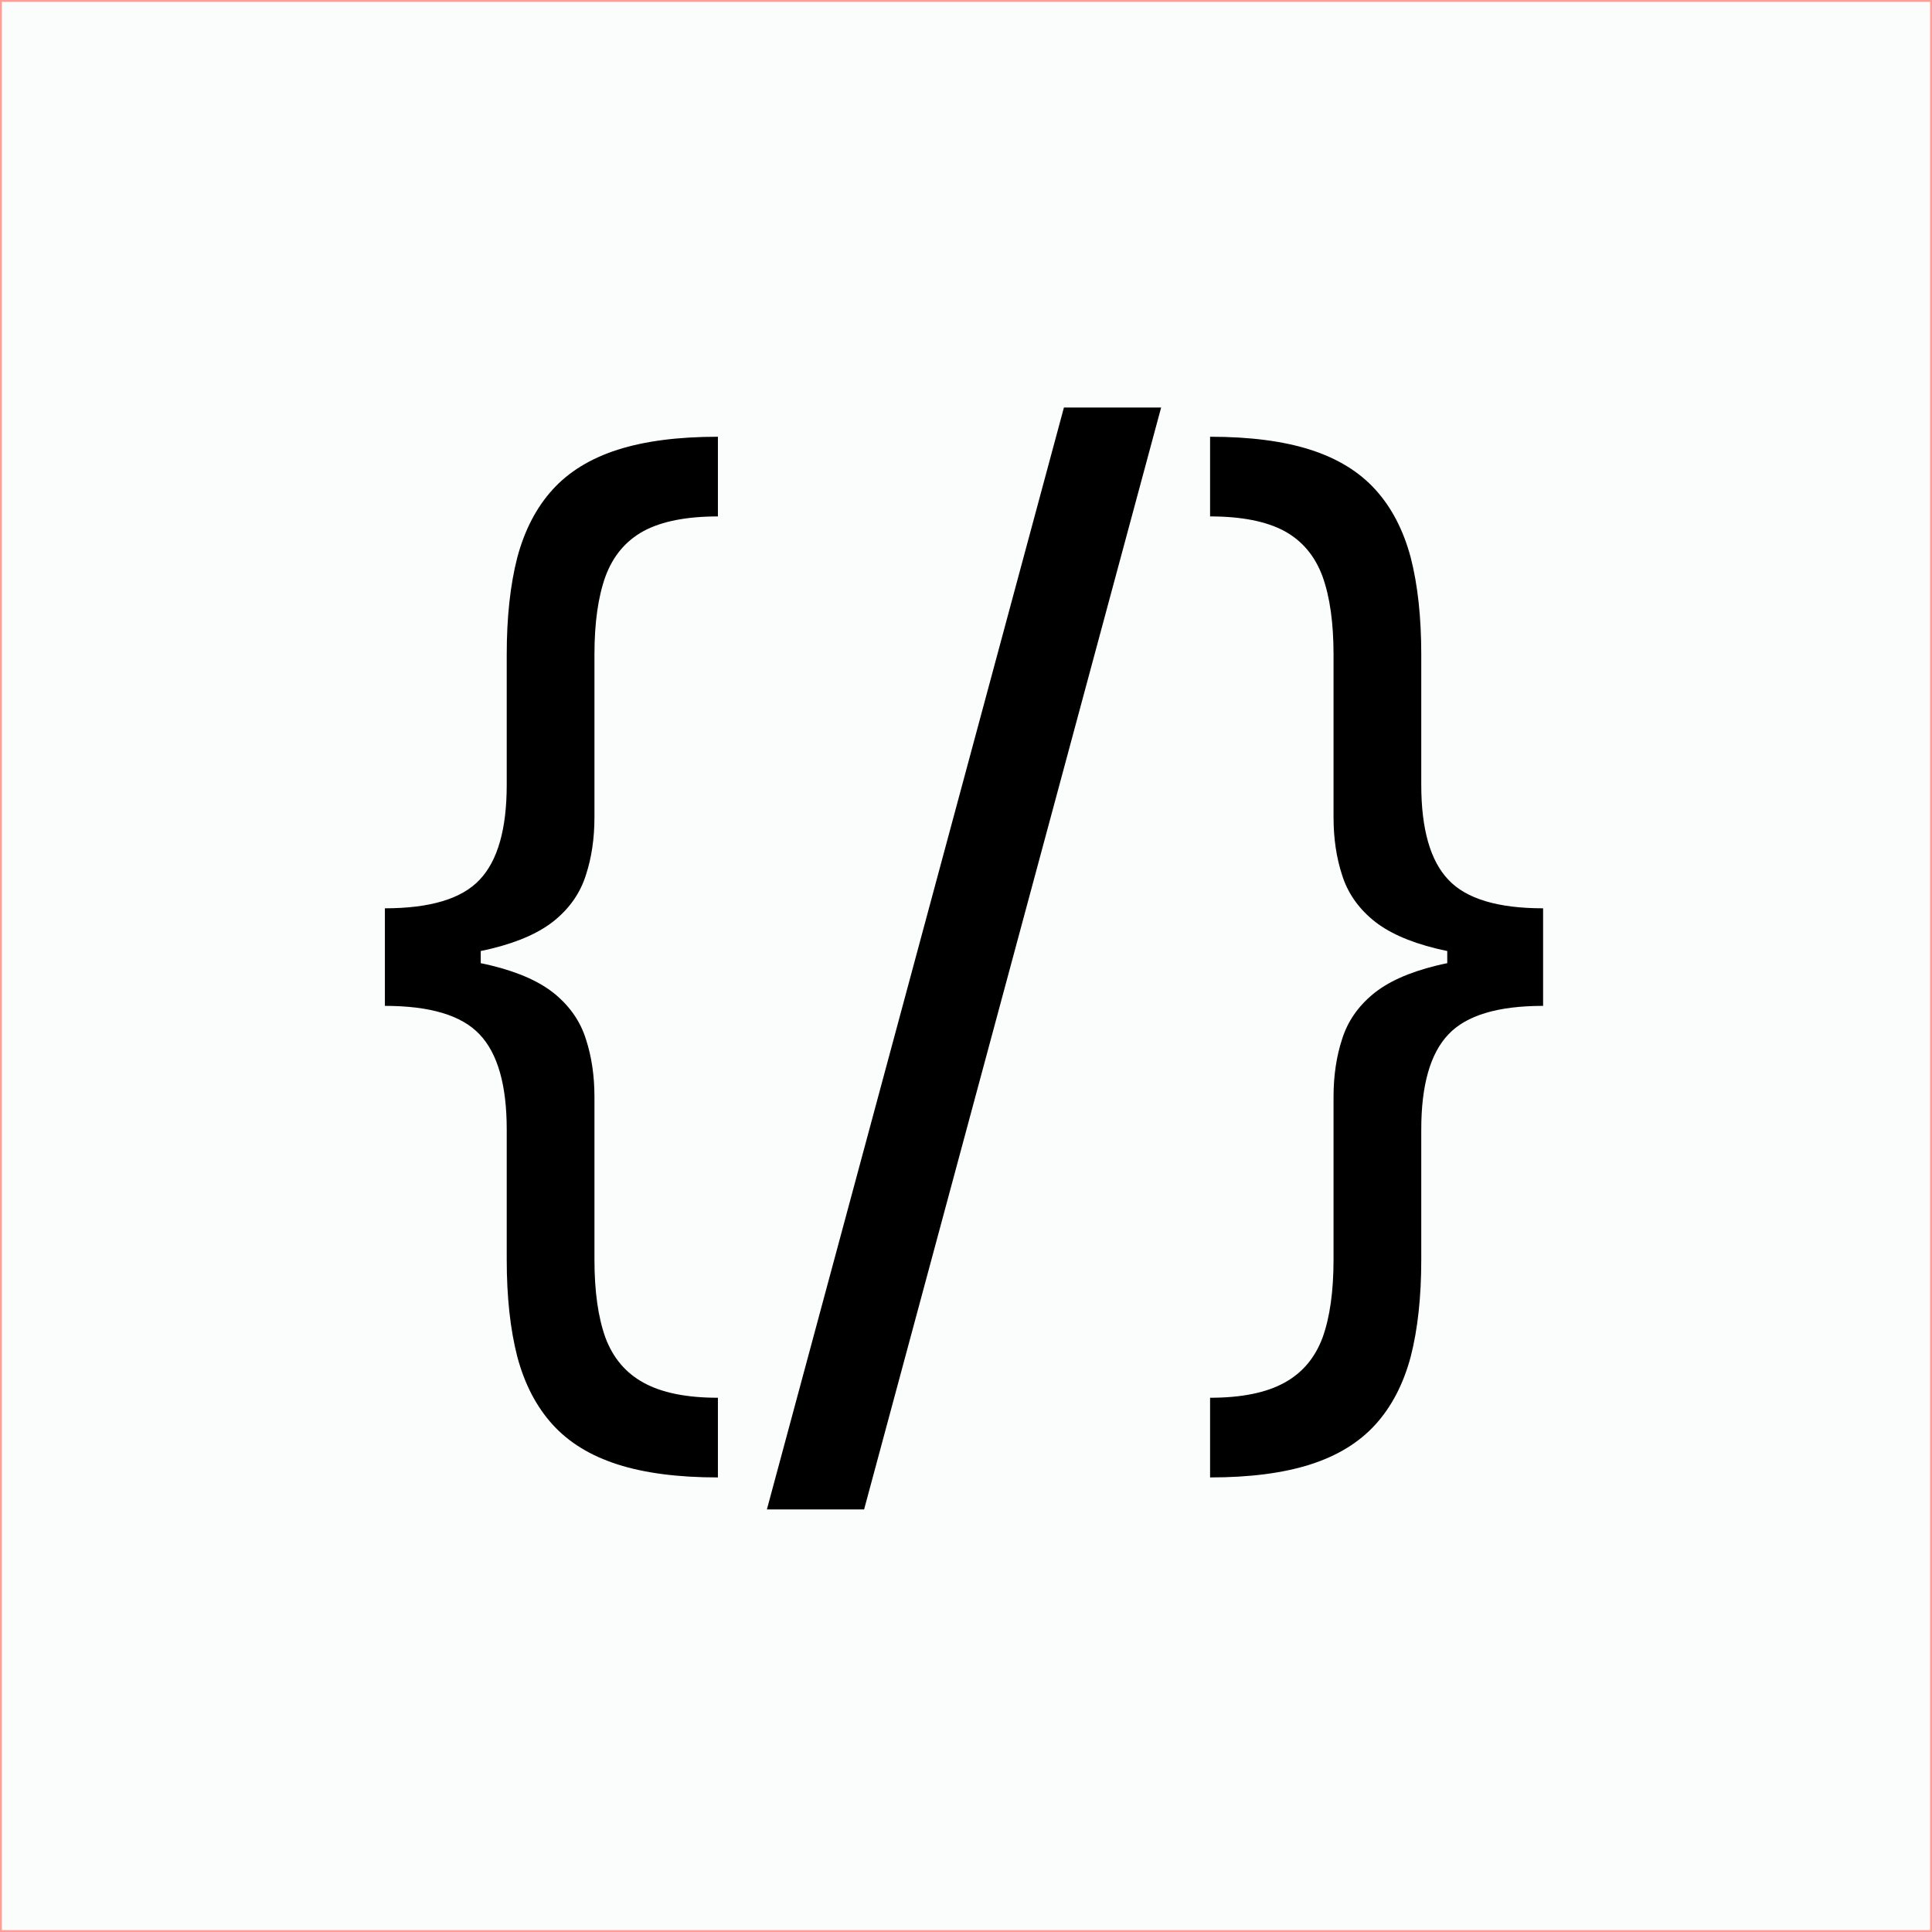
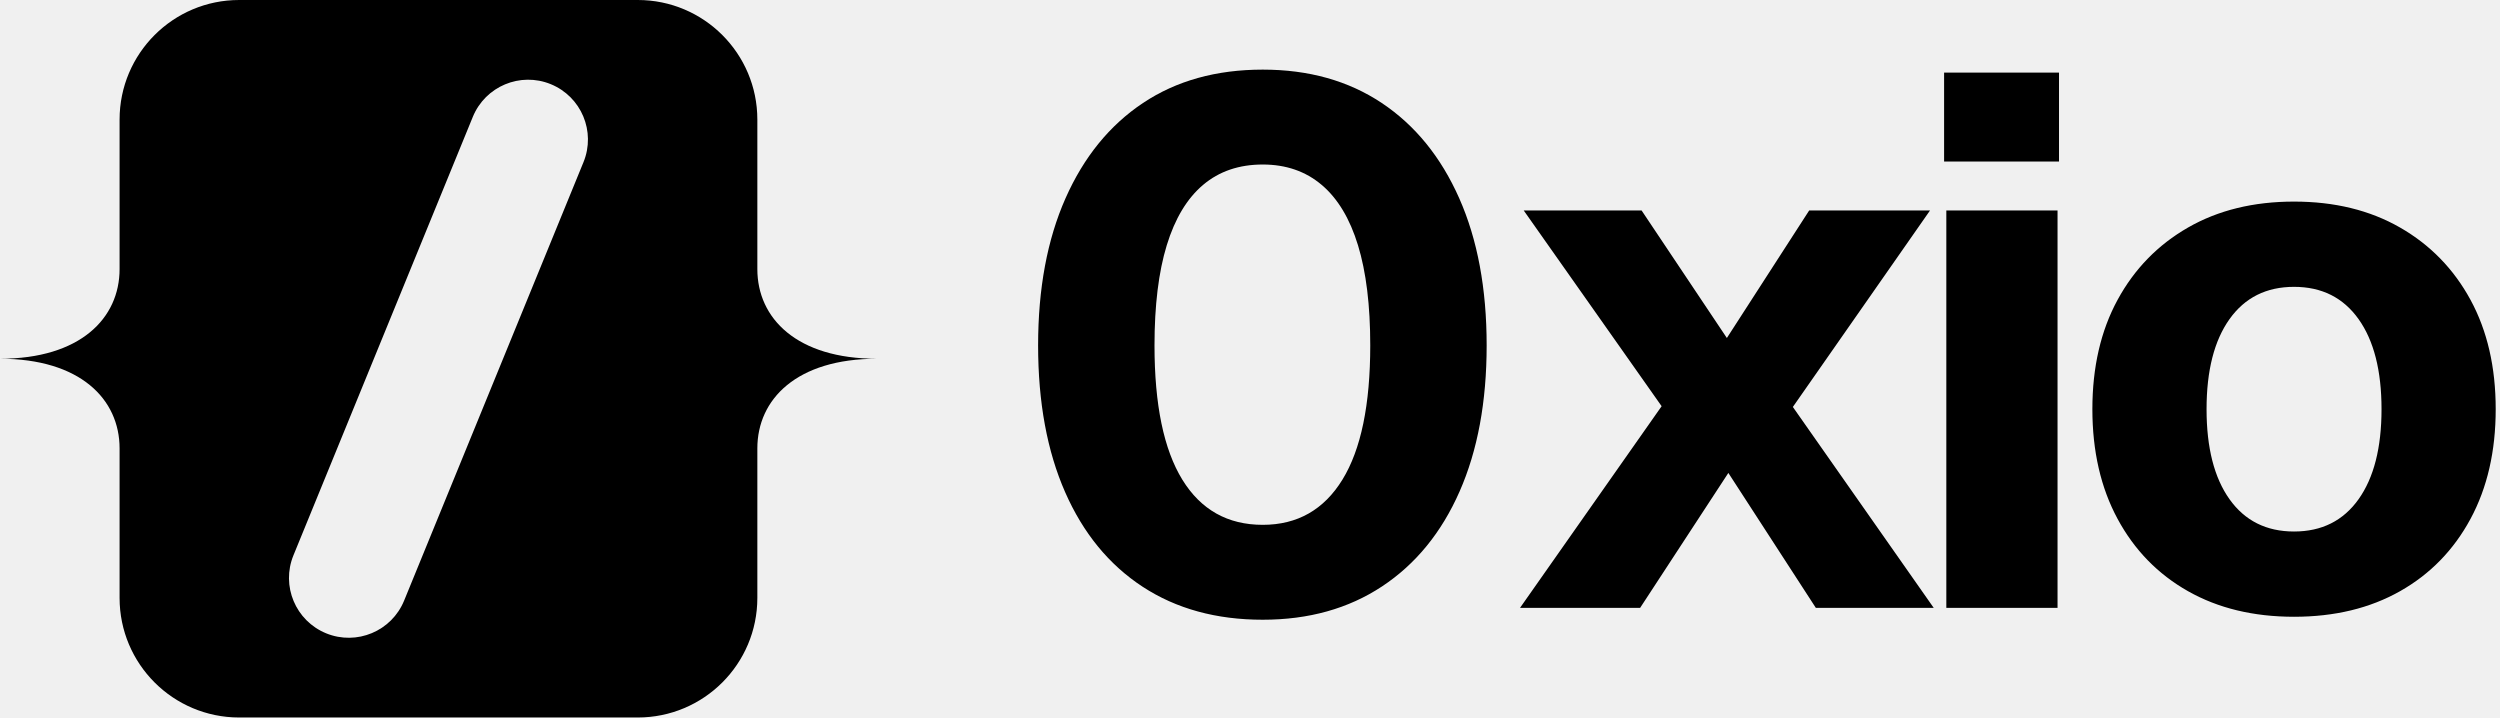
- <svg xmlns="http://www.w3.org/2000/svg" width="1024" height="1024" viewBox="0 0 1024 1024" fill="none">
-   <g clip-path="url(#clip0_1_3040)">
-     <rect width="1024" height="1024" fill="white" />
-     <g opacity="0.5">
-       <rect x="0.5" y="0.5" width="1023" height="1023" fill="#F8F9FA" />
-       <rect x="0.5" y="0.5" width="1023" height="1023" stroke="#FF3B30" />
-     </g>
-     <path d="M204 508.138V481.421C227.965 481.421 244.683 476.394 254.154 466.339C263.768 456.284 268.576 439.478 268.576 415.92V346.972C268.576 327.15 270.441 309.985 274.172 295.477C278.047 280.969 284.289 268.975 292.899 259.495C301.509 250.014 312.989 242.976 327.34 238.379C341.69 233.783 359.412 231.484 380.507 231.484V273.715C363.861 273.715 350.73 276.301 341.116 281.472C331.645 286.643 324.9 294.687 320.882 305.604C317.008 316.377 315.07 330.166 315.07 346.972V433.157C315.07 444.361 313.563 454.56 310.55 463.753C307.68 472.946 302.299 480.846 294.406 487.454C286.513 494.061 275.249 499.161 260.611 502.752C246.118 506.343 227.247 508.138 204 508.138ZM380.507 783.069C359.412 783.069 341.69 780.77 327.34 776.174C312.989 771.577 301.509 764.539 292.899 755.059C284.289 745.578 278.047 733.584 274.172 719.076C270.441 704.568 268.576 687.403 268.576 667.581V598.633C268.576 575.075 263.768 558.269 254.154 548.214C244.683 538.159 227.965 533.132 204 533.132V506.415C227.247 506.415 246.118 508.21 260.611 511.801C275.249 515.392 286.513 520.492 294.406 527.099C302.299 533.707 307.68 541.607 310.55 550.8C313.563 559.993 315.07 570.192 315.07 581.396V667.581C315.07 684.387 317.008 698.176 320.882 708.949C324.9 719.723 331.645 727.695 341.116 732.866C350.73 738.181 363.861 740.838 380.507 740.838V783.069ZM204 533.132V481.421H254.8V533.132H204Z" fill="black" />
-     <path d="M817.875 508.138V481.421C793.91 481.421 777.192 476.394 767.721 466.339C758.107 456.284 753.299 439.478 753.299 415.92V346.972C753.299 327.15 751.434 309.985 747.703 295.477C743.828 280.969 737.586 268.975 728.976 259.495C720.366 250.014 708.886 242.976 694.535 238.379C680.185 233.783 662.463 231.484 641.368 231.484V273.715C658.014 273.715 671.145 276.301 680.759 281.472C690.23 286.643 696.975 294.687 700.993 305.604C704.867 316.377 706.805 330.166 706.805 346.972V433.157C706.805 444.361 708.312 454.56 711.325 463.753C714.195 472.946 719.576 480.846 727.469 487.454C735.362 494.061 746.626 499.161 761.264 502.752C775.757 506.343 794.628 508.138 817.875 508.138ZM641.368 783.069C662.463 783.069 680.185 780.77 694.535 776.174C708.886 771.577 720.366 764.539 728.976 755.059C737.586 745.578 743.828 733.584 747.703 719.076C751.434 704.568 753.299 687.403 753.299 667.581V598.633C753.299 575.075 758.107 558.269 767.721 548.214C777.192 538.16 793.91 533.132 817.875 533.132V506.415C794.628 506.415 775.757 508.21 761.264 511.801C746.626 515.392 735.362 520.492 727.469 527.099C719.576 533.707 714.195 541.607 711.325 550.8C708.312 559.993 706.805 570.192 706.805 581.396V667.581C706.805 684.387 704.867 698.176 700.993 708.95C696.975 719.723 690.23 727.695 680.759 732.866C671.145 738.181 658.014 740.838 641.368 740.838V783.069ZM817.875 533.132V481.421H767.075V533.132H817.875Z" fill="black" />
-     <path d="M615.422 216L457.991 800.03H406.469L563.899 216H615.422Z" fill="black" />
-   </g>
-   <defs>
-     <clipPath id="clip0_1_3040">
-       <rect width="1024" height="1024" fill="white" />
-     </clipPath>
-   </defs>
+ <svg xmlns="http://www.w3.org/2000/svg" viewBox="6 14 250.875 72">
+   <path fill="#000000" fill-rule="evenodd" d="M 30 14 H 70 A 12 12 0 0 1 82 26 V 41 C 82 45.95 85.96 50 94 50 C 85.96 50 82 54.05 82 59 V 74 A 12 12 0 0 1 70 86 H 30 A 12 12 0 0 1 18 74 V 59 C 18 54.05 14.04 50 6 50 C 14.04 50 18 45.95 18 41 V 26 A 12 12 0 0 1 30 14 Z M 46.553 74.272 L 64.553 30.272 A 6 6 0 0 0 61.272 22.447 A 6 6 0 0 0 53.447 25.728 L 35.447 69.728 A 6 6 0 0 0 38.728 77.553 A 6 6 0 0 0 46.553 74.272 Z" />
+   <path fill="#000000" d="M132.717 76.19Q125.723 76.19 120.664 72.88Q115.605 69.569 112.889 63.394Q110.174 57.218 110.174 48.662Q110.174 40.106 112.926 33.894Q115.679 27.682 120.701 24.334Q125.723 20.986 132.717 20.986Q139.636 20.986 144.658 24.334Q149.68 27.682 152.433 33.894Q155.186 40.106 155.186 48.662Q155.186 57.144 152.47 63.319Q149.754 69.494 144.695 72.842Q139.636 76.19 132.717 76.19ZM132.717 66.667Q137.925 66.667 140.715 62.129Q143.505 57.59 143.505 48.662Q143.505 42.636 142.277 38.618Q141.05 34.601 138.632 32.555Q136.214 30.509 132.717 30.509Q129.146 30.509 126.728 32.555Q124.31 34.601 123.082 38.618Q121.854 42.636 121.854 48.662Q121.854 57.59 124.644 62.129Q127.434 66.667 132.717 66.667ZM158.534 75 172.744 54.763 158.906 35.122H170.735L179.291 47.918L187.55 35.122H199.677L185.913 54.838L200.049 75H188.219L179.44 61.459L170.586 75ZM201.314 75V35.122H212.474V75ZM201.09 30.211V21.283H212.622V30.211ZM236.207 75.893Q230.106 75.893 225.568 73.326Q221.03 70.759 218.5 66.072Q215.97 61.385 215.97 55.061Q215.97 48.737 218.5 44.087Q221.03 39.437 225.568 36.833Q230.106 34.229 236.207 34.229Q242.308 34.229 246.846 36.833Q251.385 39.437 253.914 44.087Q256.444 48.737 256.444 55.061Q256.444 61.385 253.914 66.072Q251.385 70.759 246.846 73.326Q242.308 75.893 236.207 75.893ZM236.207 67.337Q240.374 67.337 242.68 64.1Q244.986 60.864 244.986 55.061Q244.986 49.258 242.68 46.021Q240.374 42.785 236.207 42.785Q232.041 42.785 229.734 46.021Q227.428 49.258 227.428 55.061Q227.428 60.864 229.734 64.1Q232.041 67.337 236.207 67.337Z" />
</svg>
